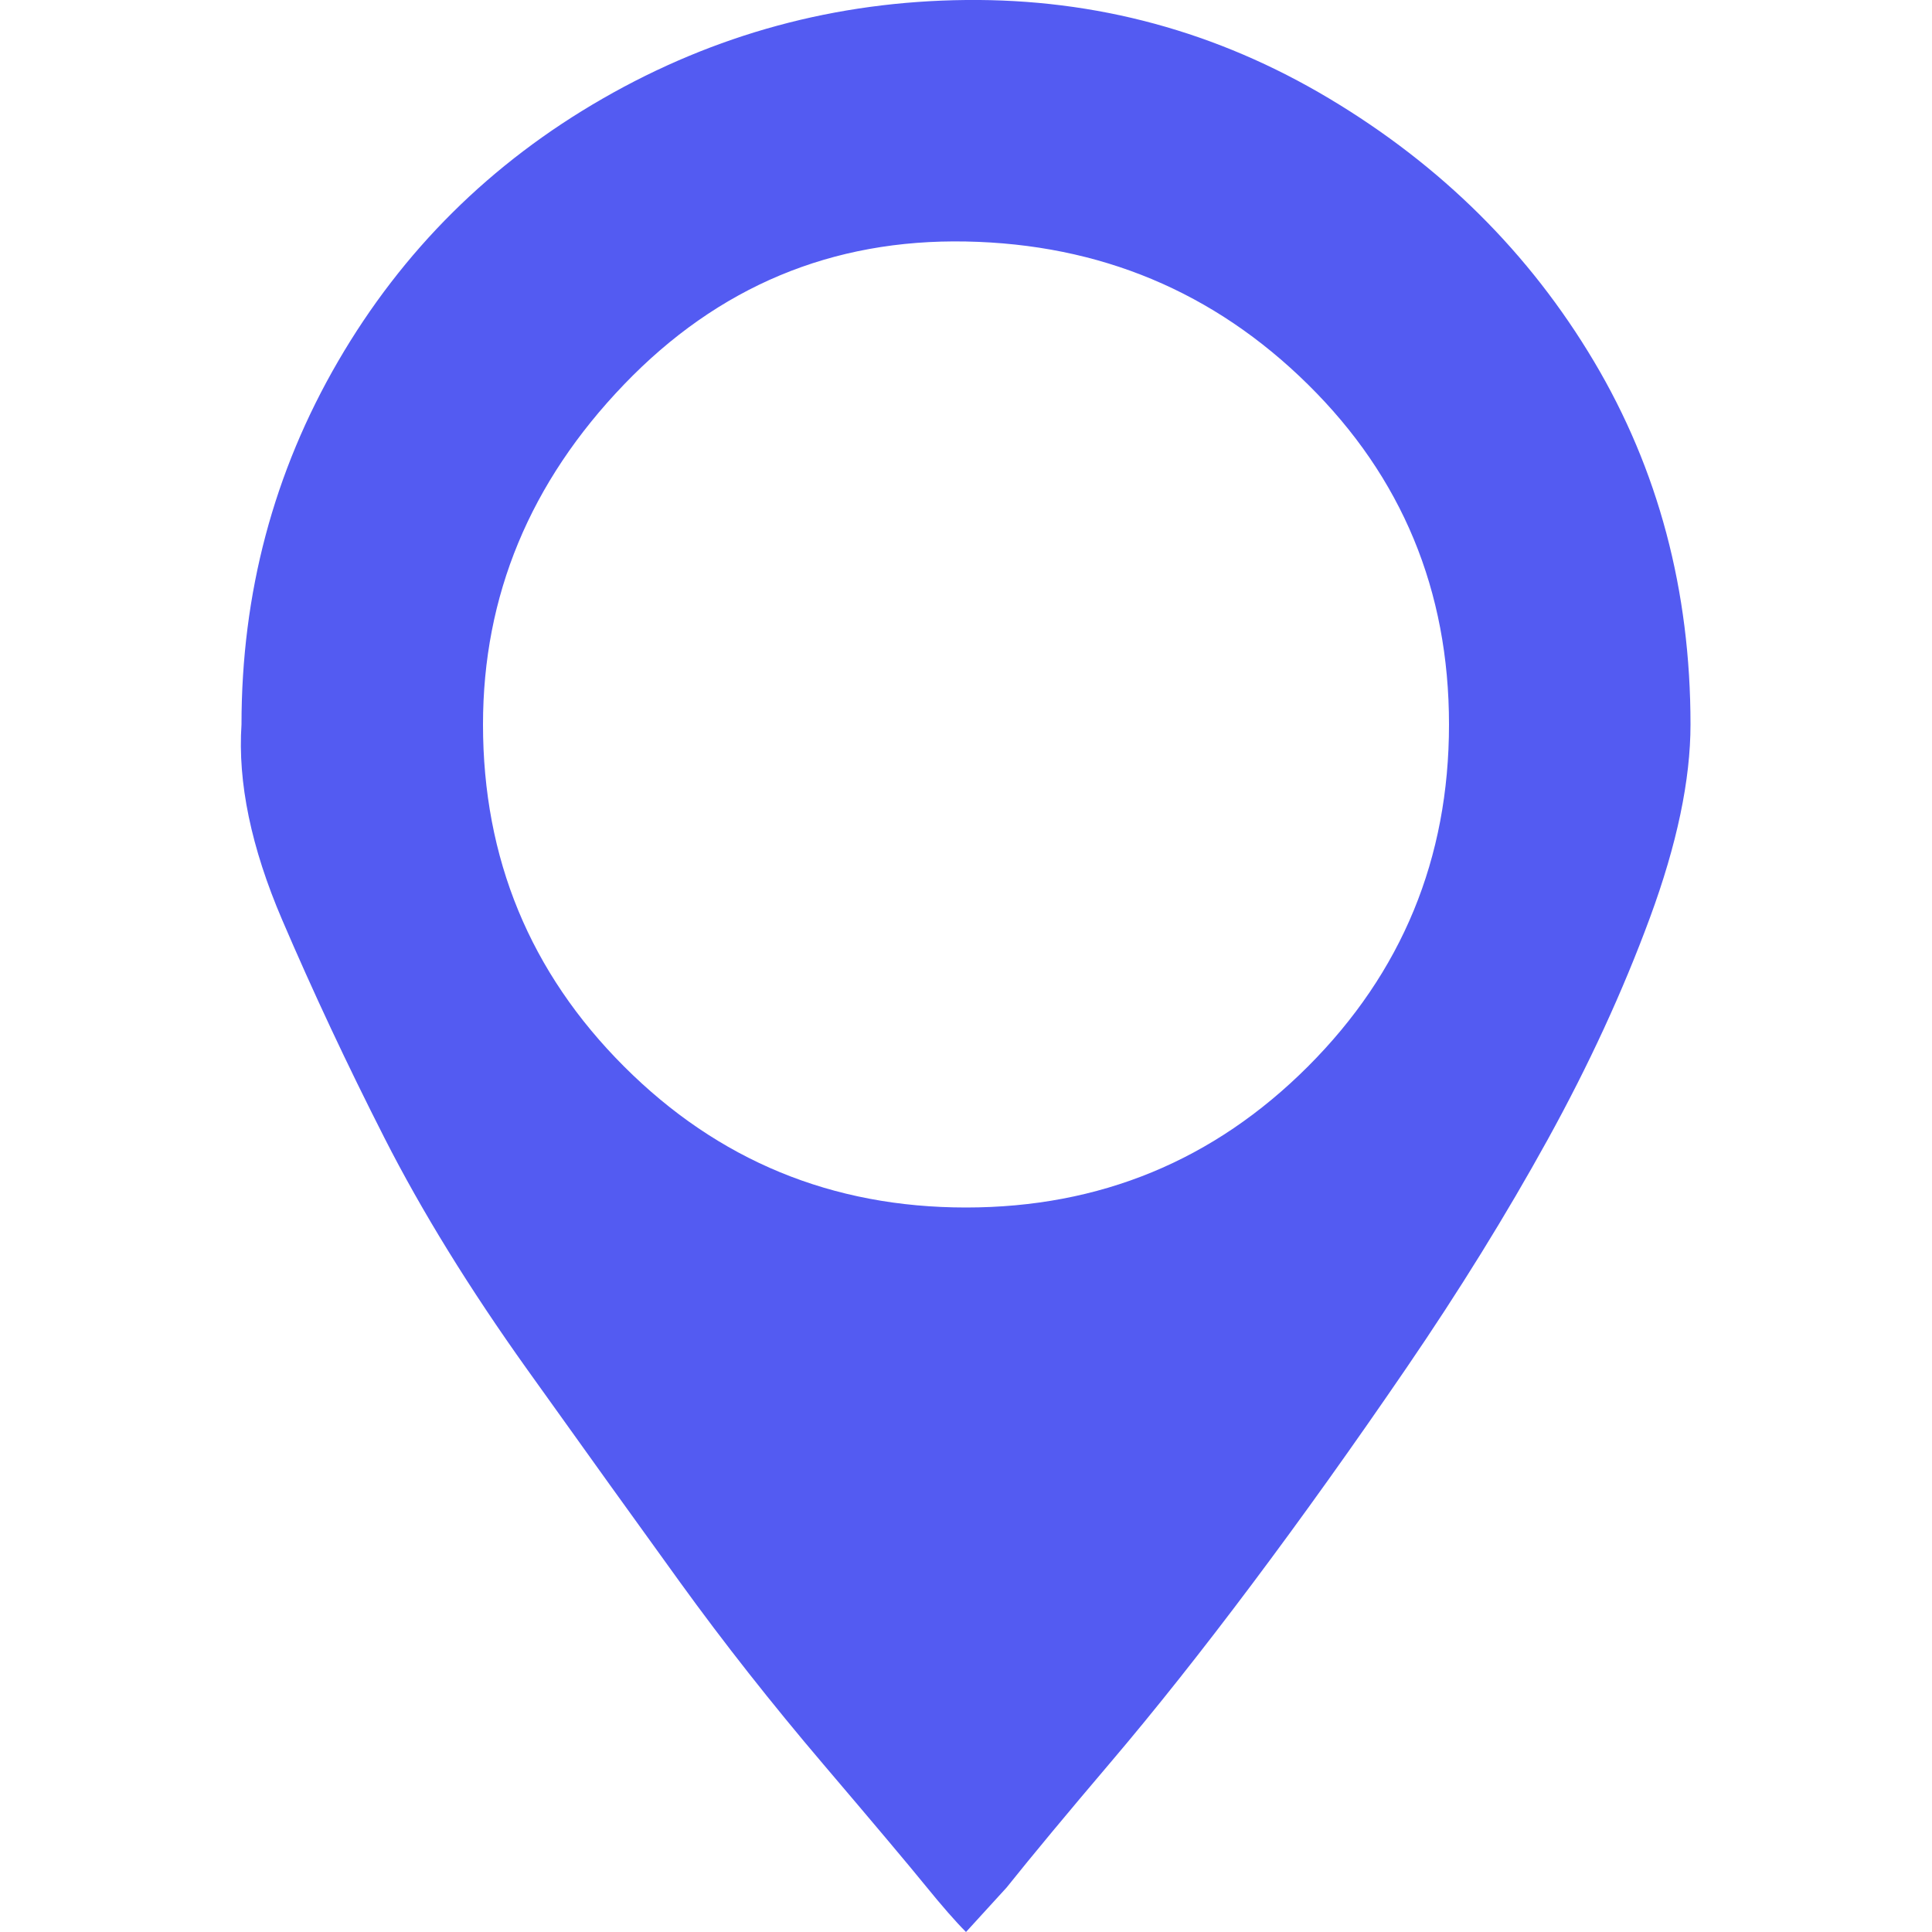
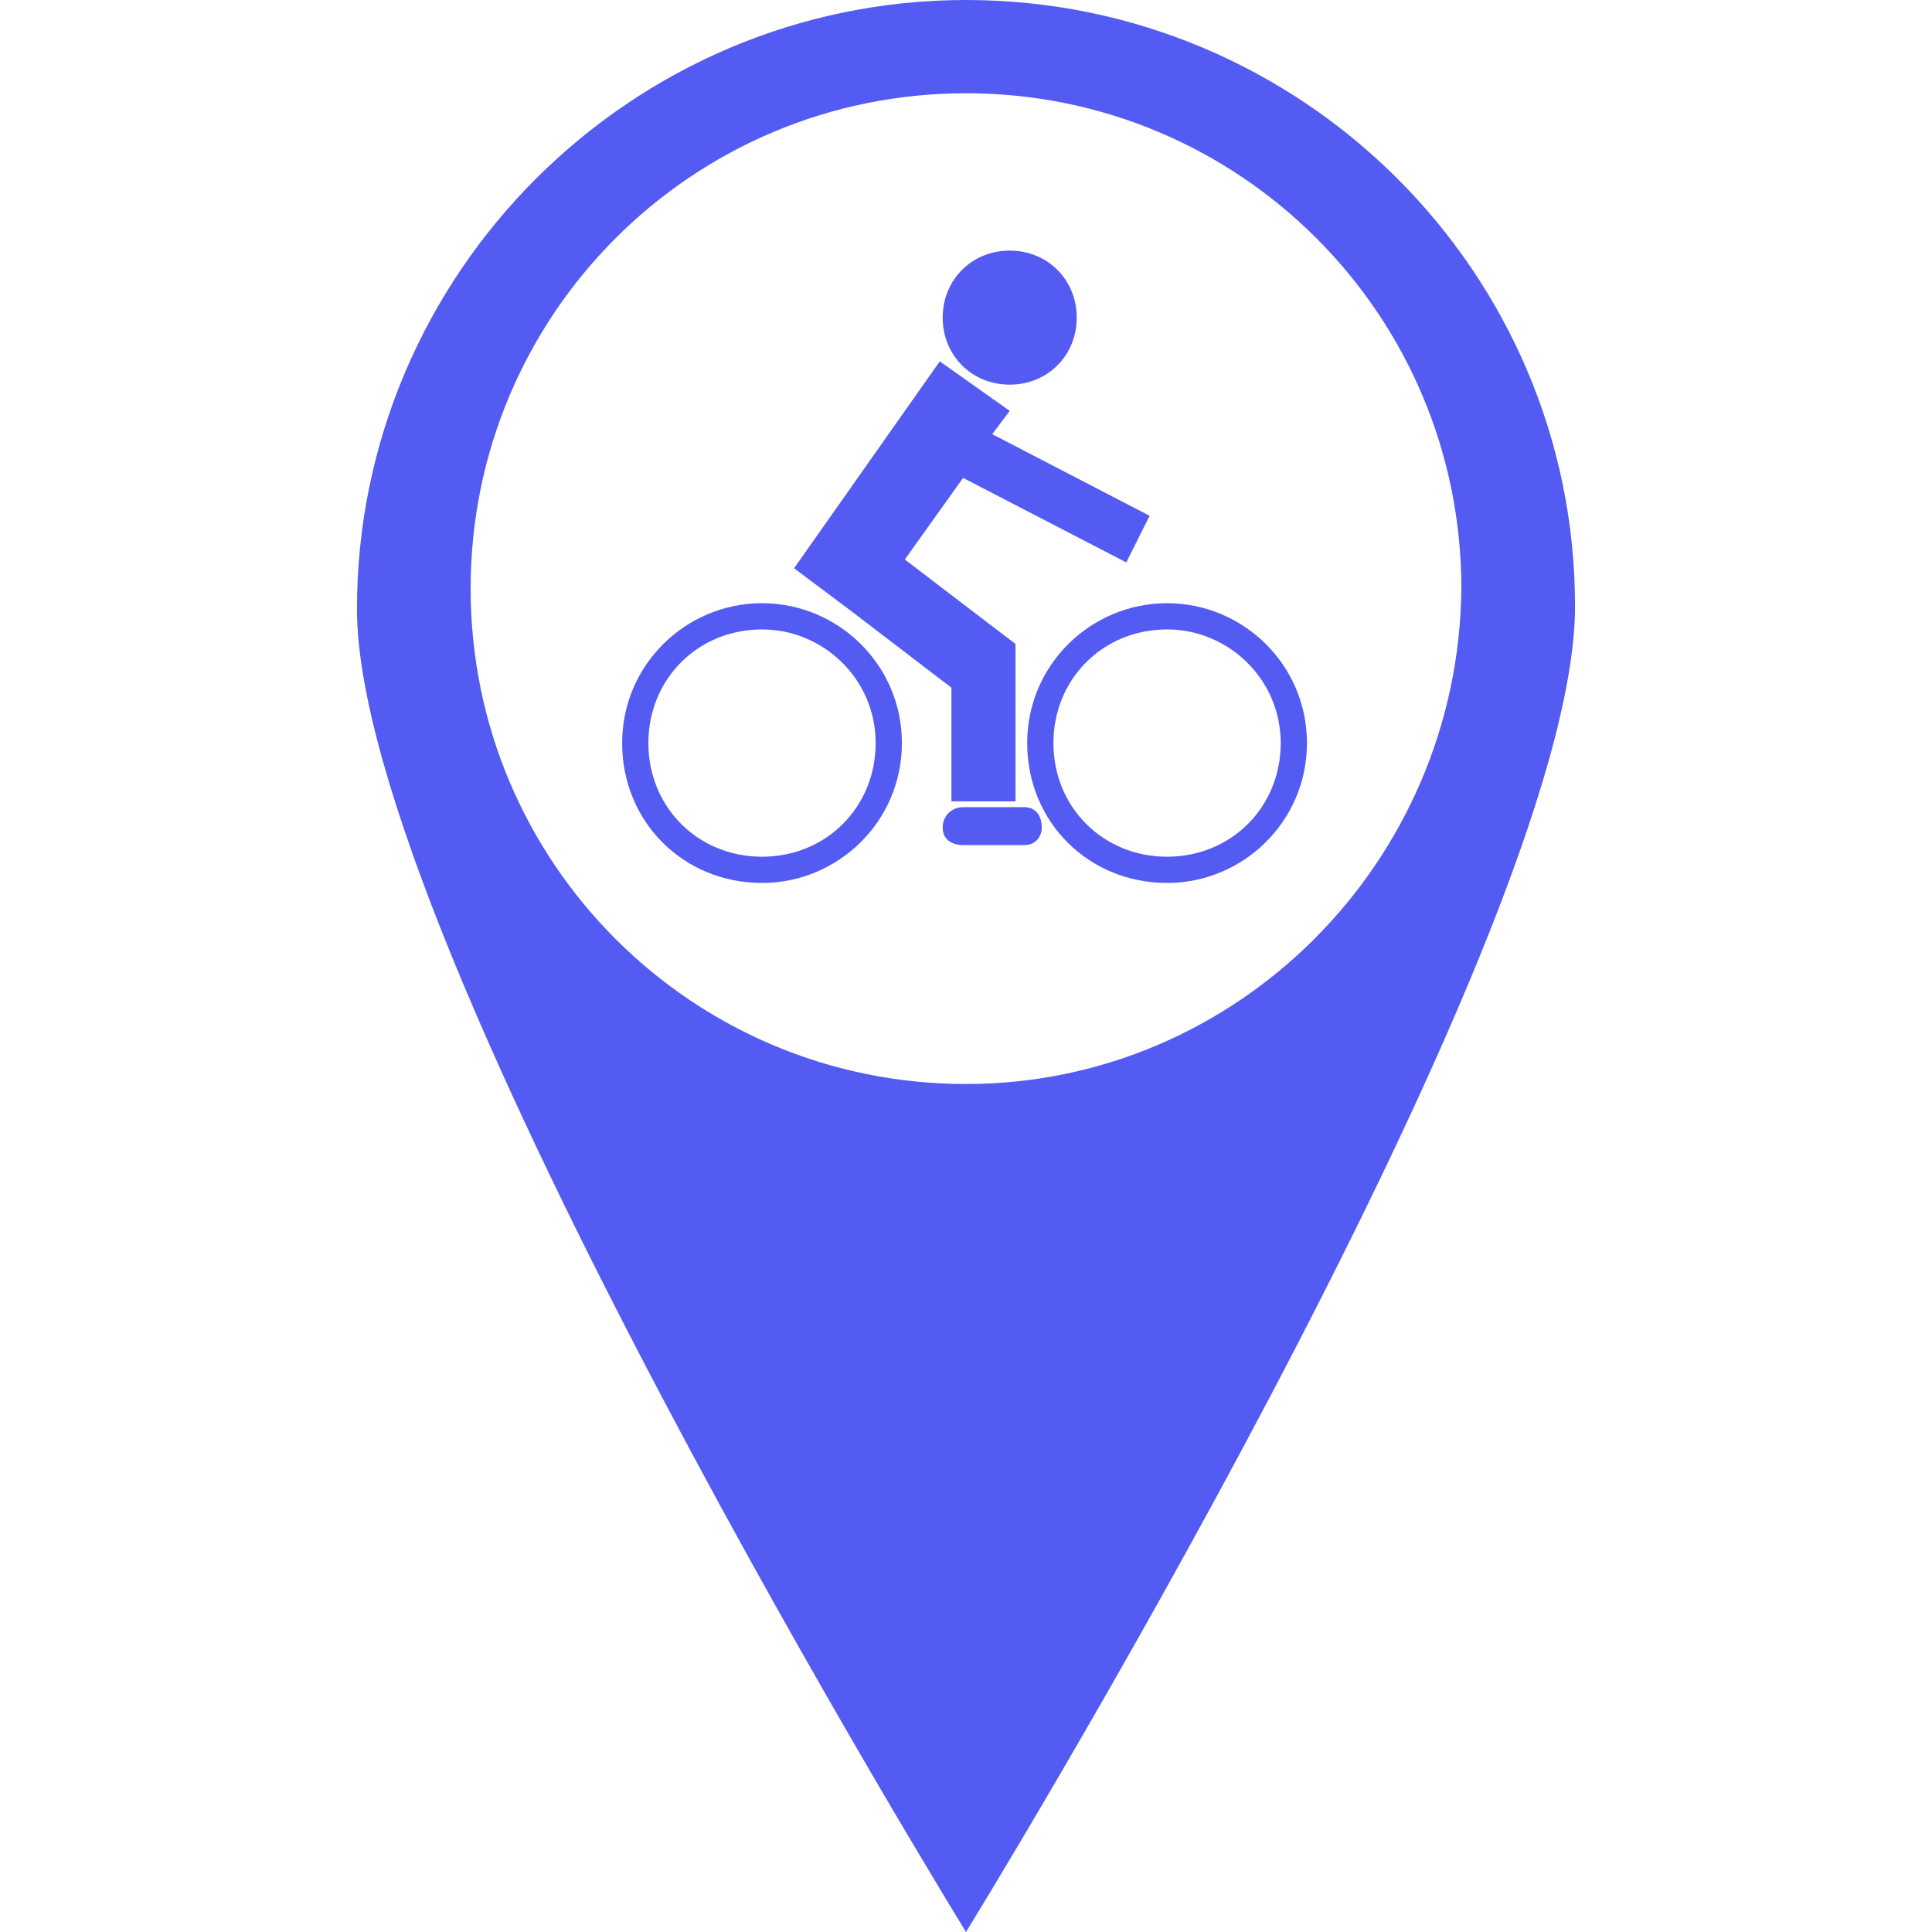
- <svg xmlns="http://www.w3.org/2000/svg" width="800" height="800" viewBox="0 0 32 32">
-   <path fill="#535bf2" d="M4 12q0-3.264 1.6-6.016t4.384-4.352T16 0t6.016 1.632T26.4 5.984 28 12q0 1.376-.672 3.2t-1.696 3.68-2.336 3.776-2.56 3.584-2.336 2.944-1.728 2.08L16 32q-.256-.256-.672-.768t-1.696-2.016-2.368-3.008-2.528-3.52-2.368-3.84-1.696-3.616T4 12m4 0q0 3.328 2.336 5.664T16 20t5.664-2.336T24 12t-2.336-5.632T16 4t-5.664 2.368T8 12" />
+ <svg xmlns="http://www.w3.org/2000/svg" xml:space="preserve" width="800" height="800" viewBox="0 0 750.137 750.137">
+   <path fill="#535bf2" d="M453.137 234.206c-29.418 0-54.309 23.76-54.309 54.308 0 30.549 23.76 54.309 54.309 54.309 29.418 0 54.309-23.76 54.309-54.309s-24.891-54.308-54.309-54.308m0 98.434c-24.891 0-44.125-19.234-44.125-44.126s19.234-44.125 44.125-44.125c23.76 0 44.125 19.234 44.125 44.125 0 24.892-19.234 44.126-44.125 44.126M295.869 234.206c-29.417 0-54.309 23.76-54.309 54.308 0 30.549 23.76 54.309 54.309 54.309 29.417 0 54.309-23.76 54.309-54.309-.001-30.548-24.892-54.308-54.309-54.308m0 98.434c-24.892 0-44.125-19.234-44.125-44.126s19.234-44.125 44.125-44.125c23.76 0 44.125 19.234 44.125 44.125 0 24.892-19.234 44.126-44.125 44.126M392.039 149.349c14.709 0 26.023-11.314 26.023-26.023s-11.314-26.023-26.023-26.023-26.022 11.314-26.022 26.023 11.313 26.023 26.022 26.023" />
+   <path fill="#535bf2" d="M369.411 267.017v44.126h24.892v-61.097l-42.995-32.812 22.629-31.68 63.36 32.812 9.051-18.103-61.096-31.68 6.787-9.052-27.154-19.234-56.571 80.332 22.629 16.971z" />
+   <path fill="#535bf2" d="M397.698 313.406h-23.761c-4.525 0-7.92 3.394-7.92 7.92s3.395 6.789 7.92 6.789h23.761c4.525 0 6.787-3.394 6.787-6.789-.001-4.526-2.262-7.92-6.787-7.92" />
+   <path fill="#535bf2" d="M375.069 0C244.954 0 138.6 106.354 138.6 236.469s236.469 513.668 236.469 513.668 236.469-383.554 236.469-514.799C611.536 105.223 505.182 0 375.069 0m0 420.892c-106.354 0-192.343-85.989-192.343-192.343S268.715 36.206 375.069 36.206s192.342 85.989 192.342 192.343c-1.131 106.354-87.12 192.343-192.342 192.343" />
</svg>
